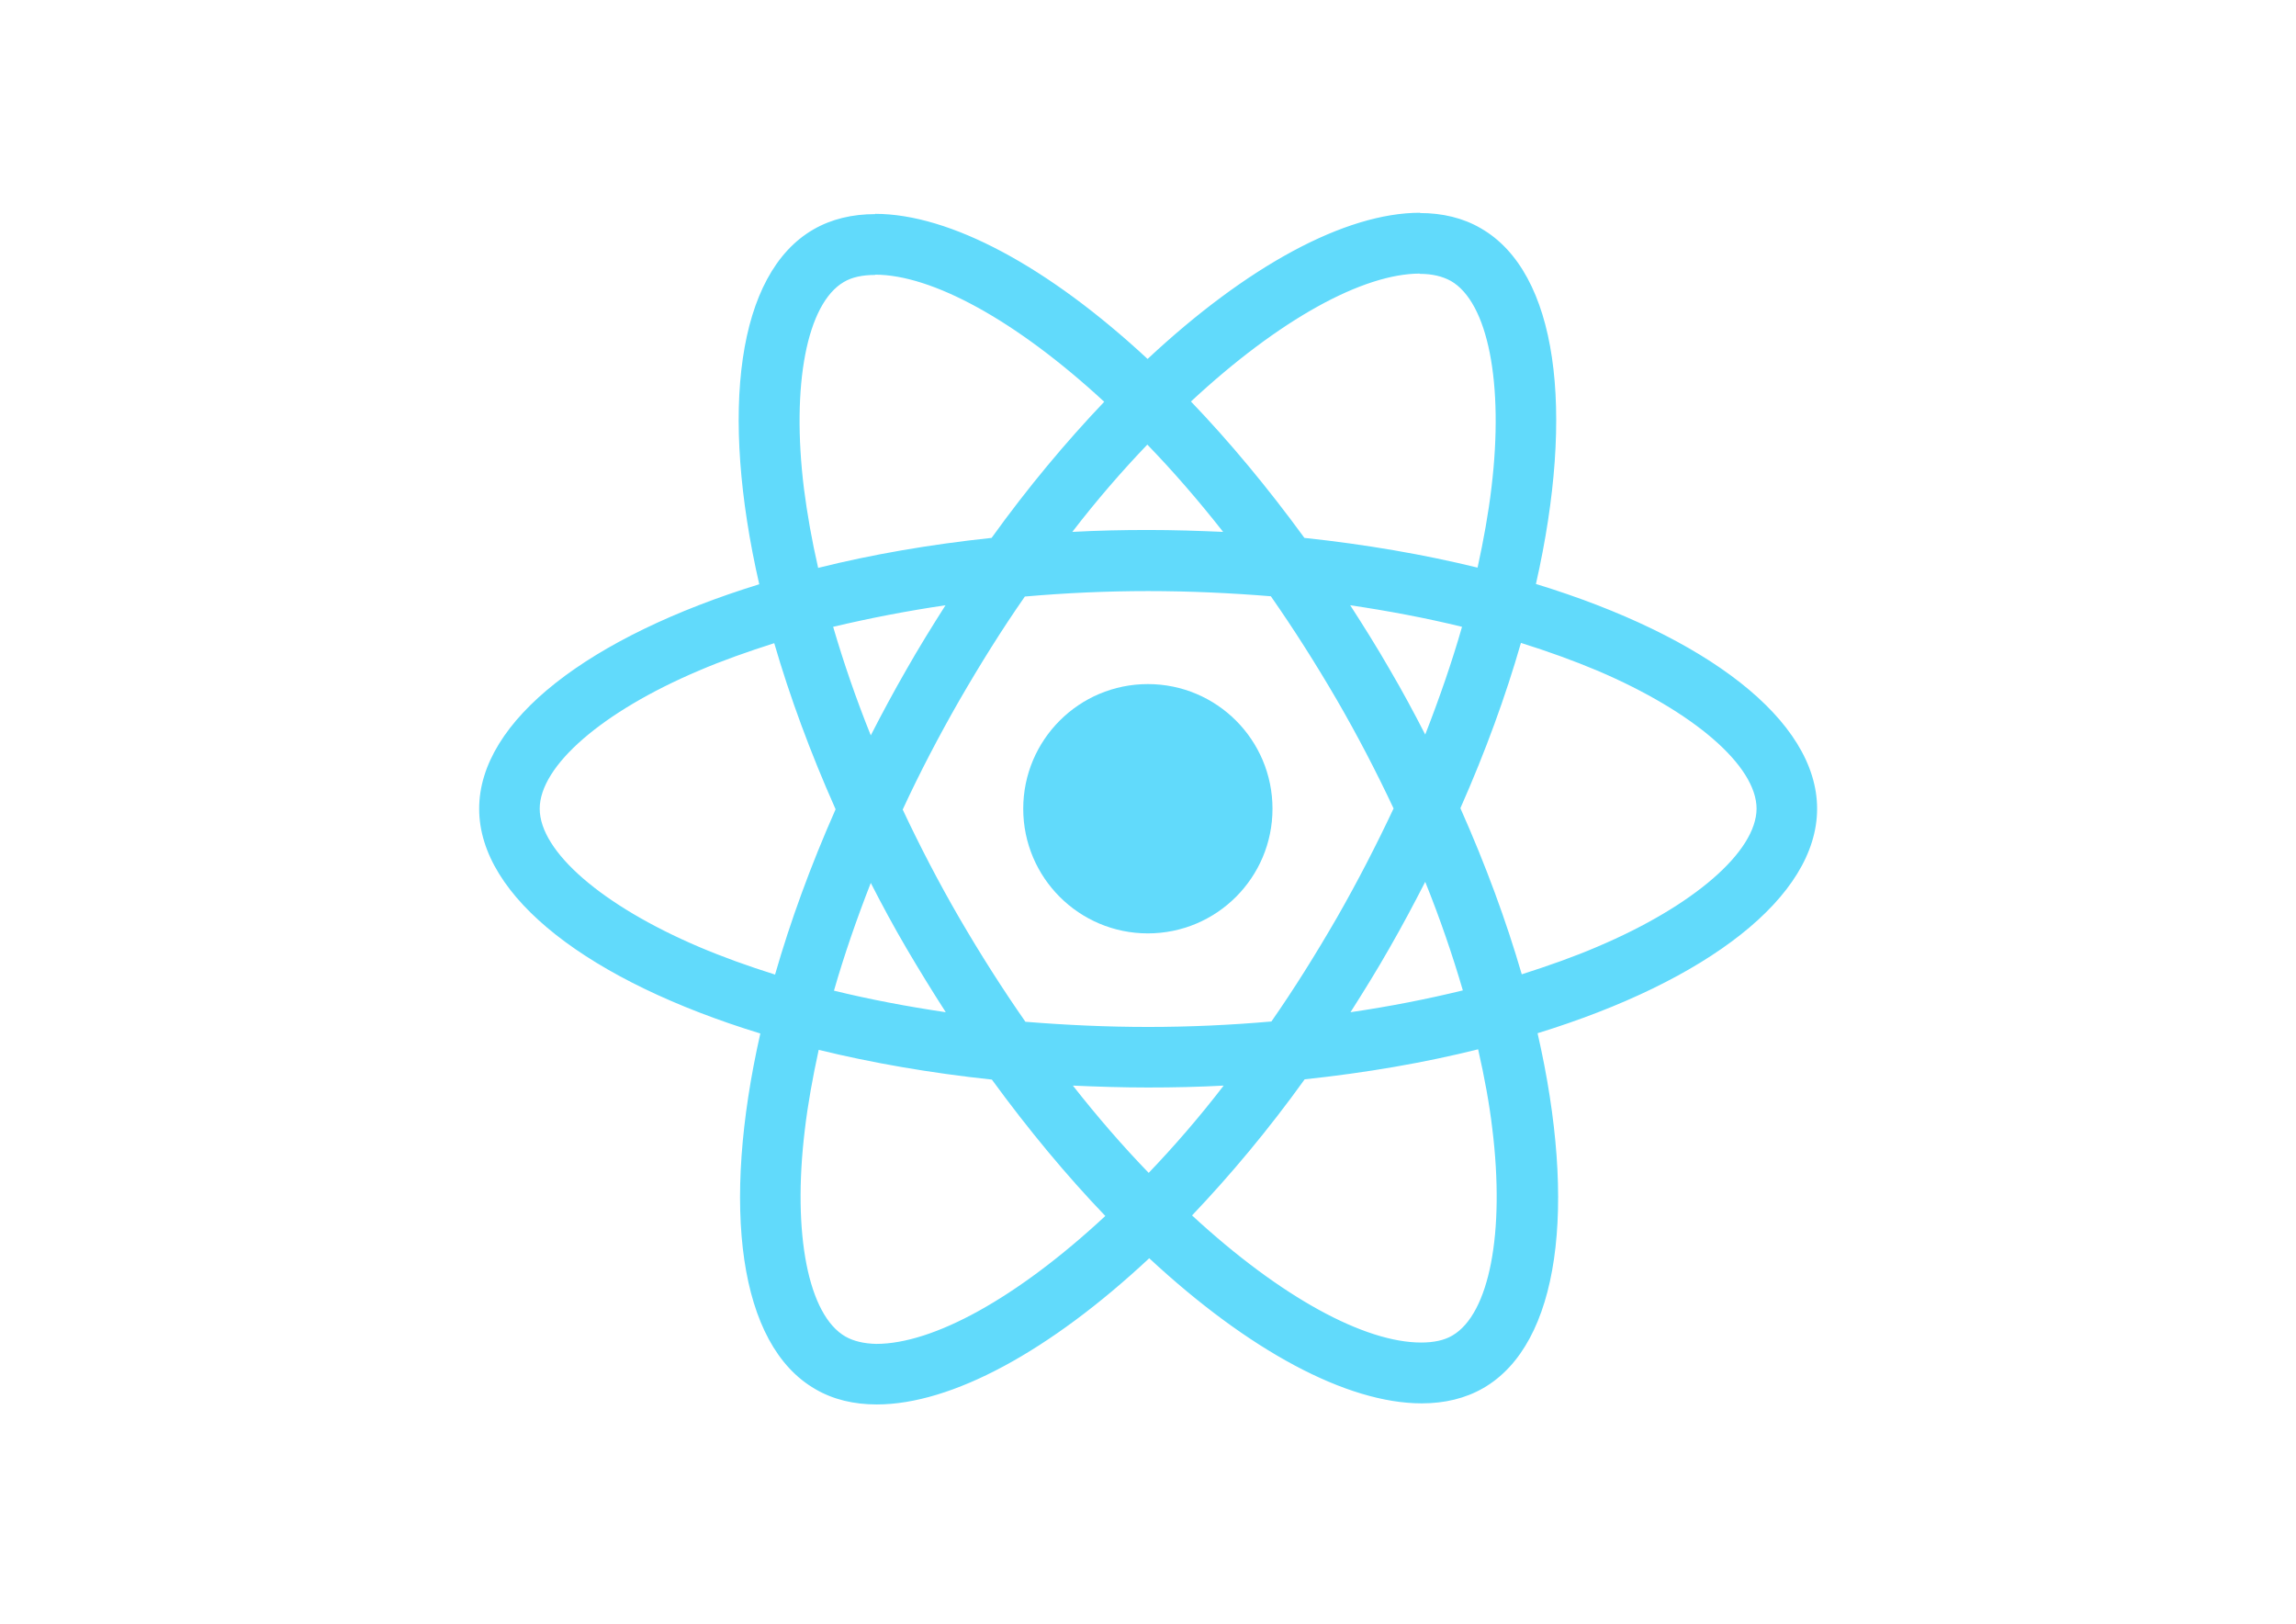
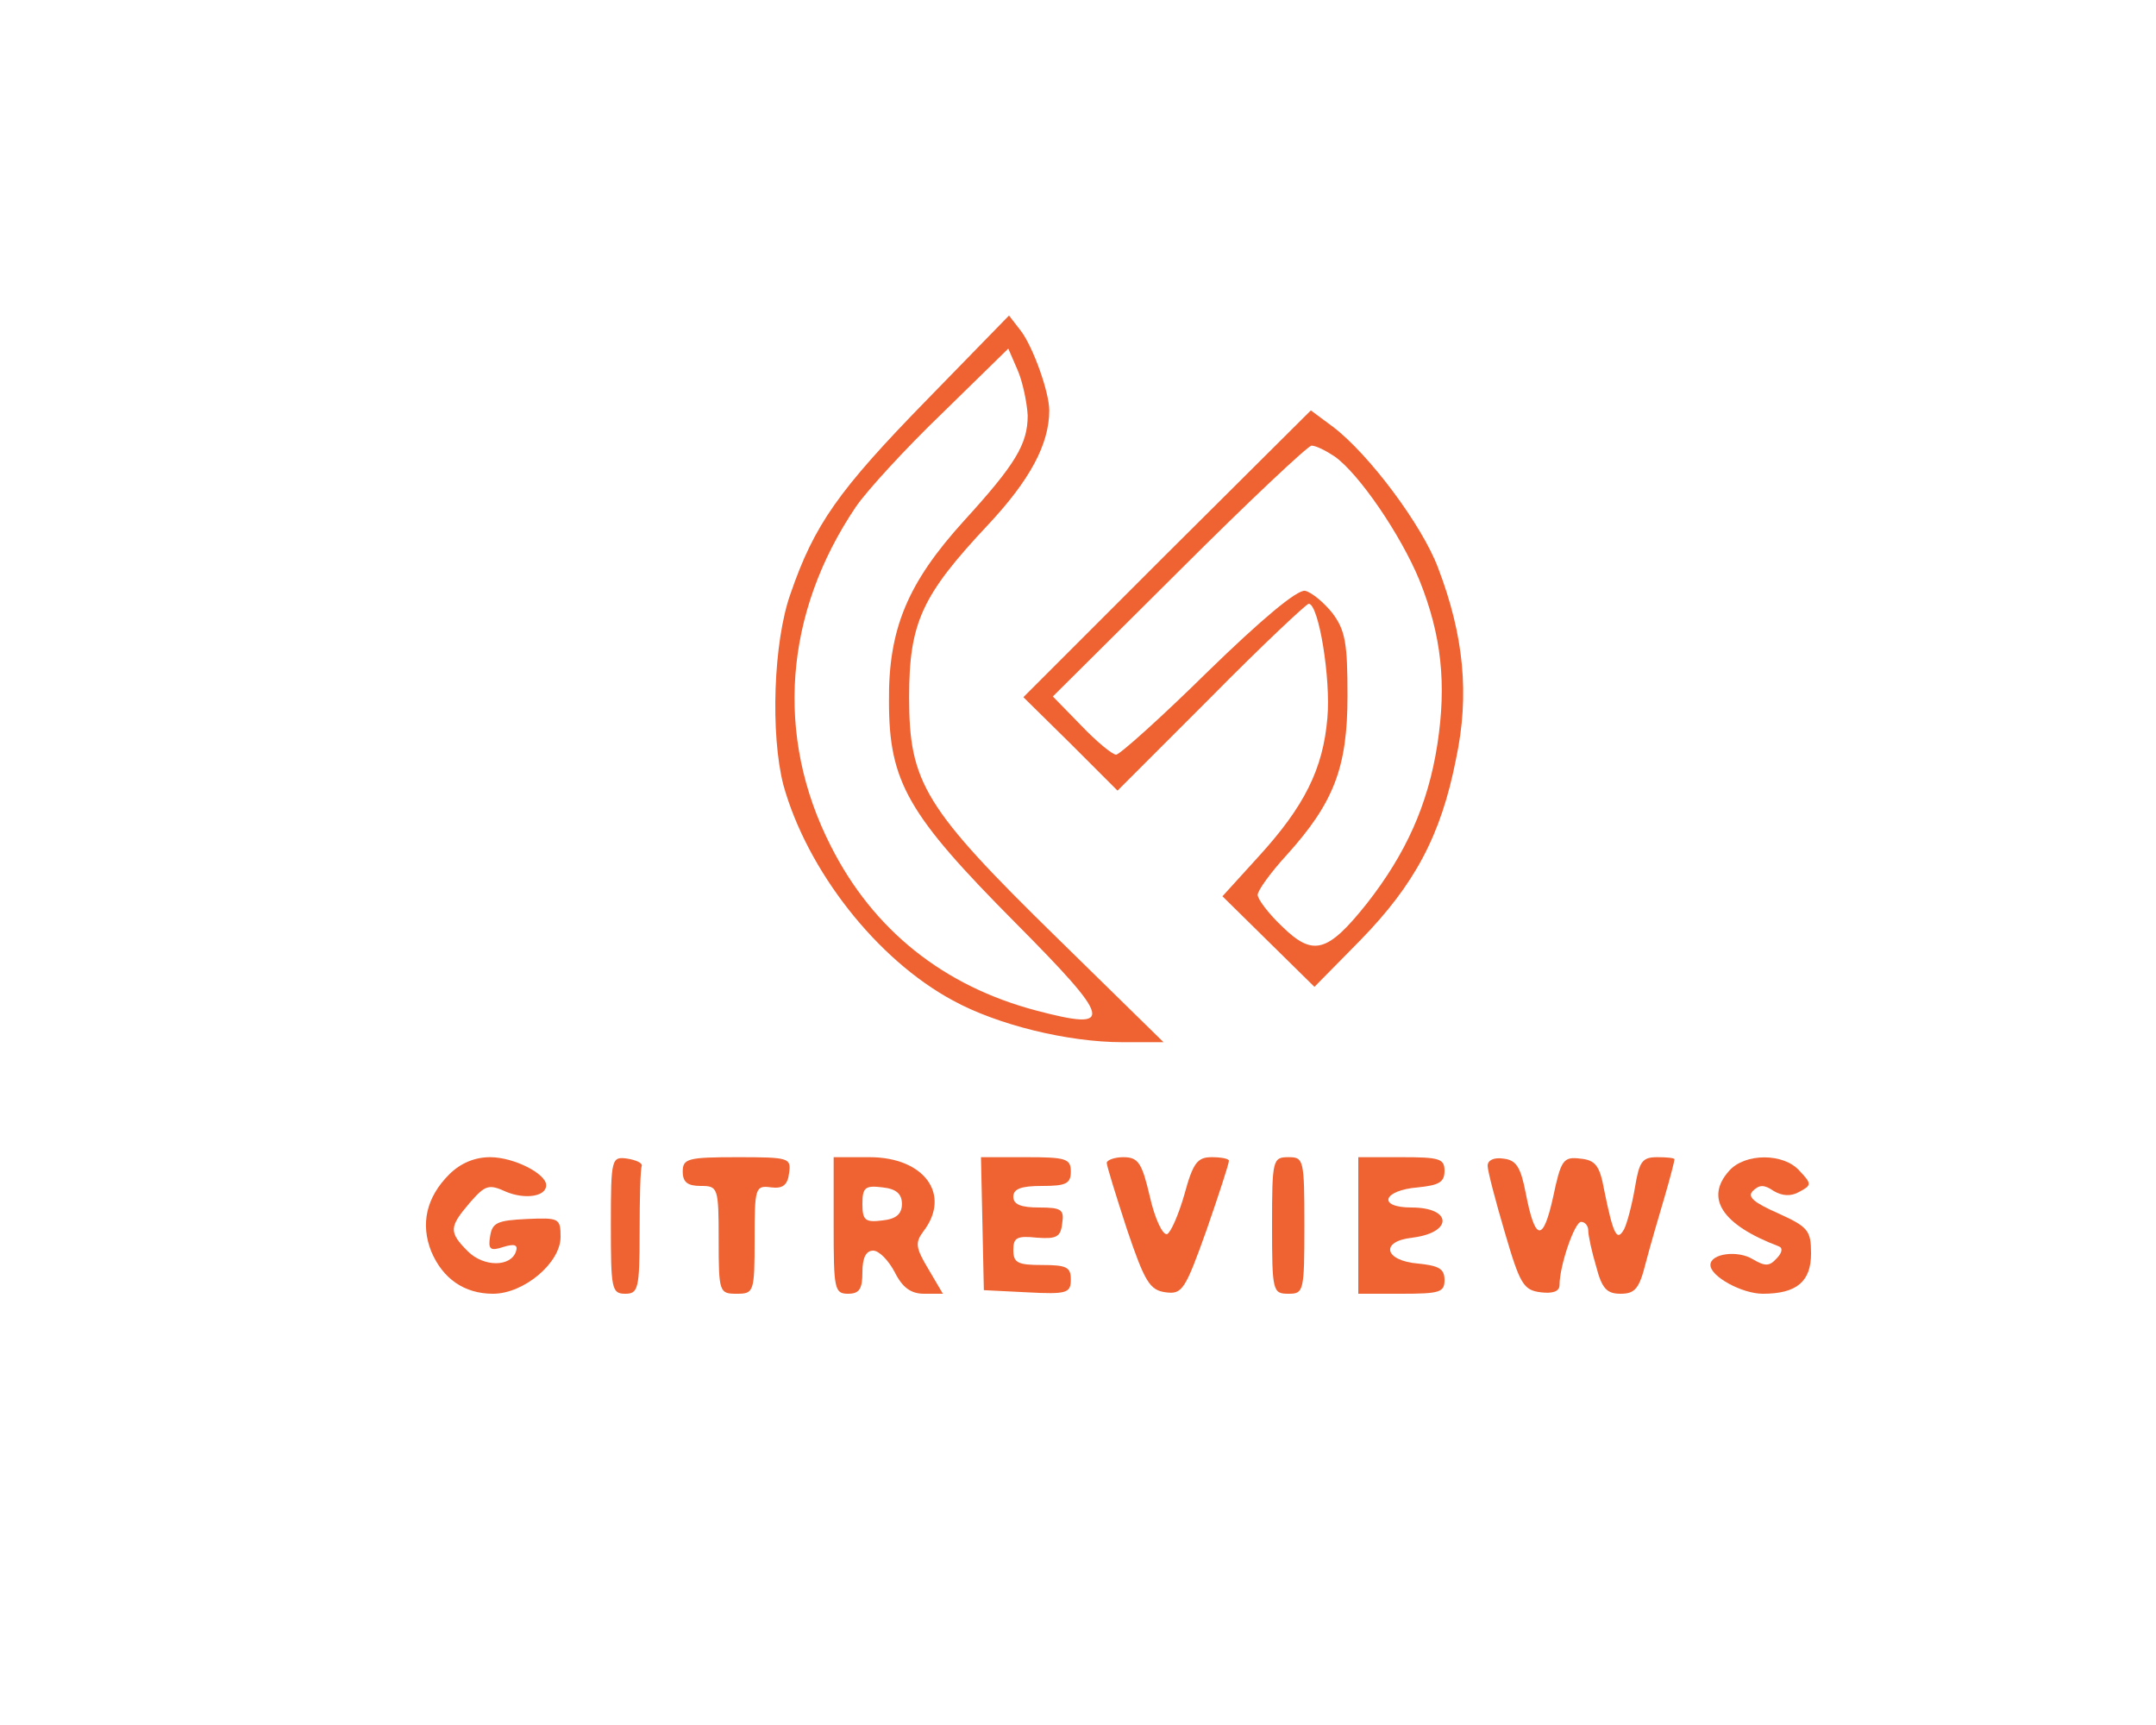
- <svg xmlns="http://www.w3.org/2000/svg" viewBox="0 0 841.9 595.3">
-   <g fill="#61DAFB">
-     <path d="M666.3 296.5c0-32.5-40.7-63.3-103.1-82.4 14.4-63.6 8-114.2-20.2-130.4-6.5-3.8-14.1-5.6-22.4-5.6v22.3c4.6 0 8.3.9 11.4 2.6 13.6 7.8 19.5 37.5 14.9 75.7-1.1 9.4-2.9 19.3-5.1 29.4-19.6-4.8-41-8.5-63.5-10.9-13.5-18.5-27.5-35.3-41.6-50 32.6-30.3 63.2-46.9 84-46.9V78c-27.5 0-63.5 19.6-99.9 53.6-36.4-33.8-72.4-53.2-99.9-53.2v22.3c20.7 0 51.4 16.5 84 46.6-14 14.7-28 31.4-41.3 49.9-22.6 2.4-44 6.1-63.6 11-2.3-10-4-19.7-5.2-29-4.7-38.2 1.1-67.9 14.6-75.8 3-1.8 6.9-2.6 11.5-2.6V78.5c-8.4 0-16 1.8-22.6 5.6-28.1 16.2-34.4 66.7-19.9 130.1-62.2 19.2-102.7 49.9-102.7 82.3 0 32.5 40.7 63.3 103.1 82.4-14.4 63.6-8 114.2 20.2 130.4 6.5 3.8 14.1 5.6 22.5 5.6 27.5 0 63.5-19.6 99.9-53.6 36.4 33.8 72.4 53.2 99.9 53.2 8.4 0 16-1.8 22.6-5.6 28.1-16.2 34.4-66.7 19.9-130.1 62-19.1 102.5-49.9 102.5-82.3zm-130.2-66.7c-3.7 12.9-8.3 26.2-13.5 39.5-4.1-8-8.4-16-13.1-24-4.6-8-9.5-15.8-14.4-23.4 14.2 2.1 27.9 4.7 41 7.9zm-45.8 106.5c-7.8 13.5-15.8 26.3-24.1 38.2-14.9 1.3-30 2-45.2 2-15.1 0-30.2-.7-45-1.9-8.3-11.9-16.4-24.6-24.2-38-7.6-13.1-14.5-26.4-20.8-39.8 6.2-13.4 13.2-26.8 20.7-39.9 7.8-13.5 15.8-26.3 24.1-38.2 14.9-1.3 30-2 45.2-2 15.1 0 30.2.7 45 1.9 8.3 11.9 16.4 24.6 24.2 38 7.6 13.1 14.5 26.4 20.8 39.8-6.3 13.4-13.2 26.8-20.7 39.9zm32.3-13c5.4 13.4 10 26.8 13.8 39.8-13.1 3.2-26.9 5.9-41.2 8 4.9-7.7 9.8-15.6 14.4-23.7 4.6-8 8.9-16.1 13-24.1zM421.2 430c-9.3-9.6-18.6-20.3-27.8-32 9 .4 18.2.7 27.5.7 9.4 0 18.7-.2 27.8-.7-9 11.7-18.3 22.4-27.5 32zm-74.4-58.9c-14.2-2.1-27.9-4.7-41-7.9 3.7-12.9 8.3-26.2 13.5-39.5 4.1 8 8.4 16 13.1 24 4.7 8 9.5 15.8 14.4 23.4zM420.7 163c9.3 9.6 18.6 20.3 27.8 32-9-.4-18.2-.7-27.5-.7-9.4 0-18.7.2-27.8.7 9-11.7 18.3-22.4 27.5-32zm-74 58.9c-4.9 7.7-9.8 15.6-14.4 23.7-4.6 8-8.9 16-13 24-5.4-13.4-10-26.8-13.8-39.8 13.1-3.1 26.9-5.8 41.2-7.9zm-90.5 125.2c-35.4-15.1-58.3-34.9-58.3-50.6 0-15.7 22.9-35.6 58.3-50.6 8.6-3.7 18-7 27.7-10.1 5.7 19.6 13.2 40 22.5 60.9-9.2 20.8-16.6 41.1-22.2 60.6-9.9-3.1-19.3-6.5-28-10.2zM310 490c-13.6-7.8-19.5-37.5-14.9-75.7 1.1-9.4 2.9-19.3 5.1-29.4 19.6 4.8 41 8.5 63.5 10.9 13.5 18.5 27.5 35.3 41.6 50-32.6 30.3-63.2 46.9-84 46.9-4.5-.1-8.3-1-11.3-2.7zm237.2-76.2c4.7 38.2-1.1 67.9-14.6 75.8-3 1.8-6.9 2.6-11.5 2.6-20.7 0-51.4-16.5-84-46.6 14-14.7 28-31.4 41.3-49.9 22.6-2.4 44-6.1 63.6-11 2.3 10.1 4.1 19.8 5.2 29.1zm38.5-66.7c-8.6 3.7-18 7-27.7 10.1-5.7-19.6-13.2-40-22.5-60.9 9.2-20.8 16.6-41.1 22.2-60.6 9.9 3.1 19.3 6.5 28.1 10.2 35.4 15.1 58.3 34.9 58.3 50.6-.1 15.7-23 35.6-58.4 50.6zM320.8 78.4z" />
-     <circle cx="420.9" cy="296.5" r="45.7" />
-     <path d="M520.5 78.1z" />
+ <svg xmlns="http://www.w3.org/2000/svg" version="1.0" width="300pt" height="240pt" viewBox="0 0 300 240" preserveAspectRatio="xMidYMid meet">
+   <g transform="translate(0,240) scale(0.1,-0.1)" fill="#ef6231" stroke="none">
+     <path d="M1289 1843 c-122 -125 -156 -173 -189 -269 -24 -67 -28 -196 -10 -266 33 -119 130 -243 236 -300 62 -34 160 -58 236 -58 l57 0 -148 145 c-185 181 -206 216 -206 335 0 104 18 142 110 240 58 62 85 112 85 159 0 25 -22 87 -39 110 l-17 22 -115 -118z m141 -21 c0 -40 -17 -68 -89 -147 -78 -86 -105 -150 -104 -251 0 -112 26 -157 176 -308 135 -136 139 -151 29 -122 -129 34 -227 112 -286 229 -78 153 -65 324 35 472 15 22 69 81 120 130 l92 90 13 -30 c7 -16 13 -45 14 -63z" />
+     <path d="M1624 1630 l-200 -200 66 -65 65 -65 130 130 c71 72 133 130 136 130 14 0 31 -105 26 -159 -6 -71 -32 -123 -96 -193 l-50 -55 64 -63 64 -63 64 65 c75 77 112 145 133 252 19 89 11 172 -25 266 -22 59 -96 158 -146 196 l-31 23 -200 -199z m233 135 c34 -24 92 -109 118 -172 31 -77 38 -145 25 -229 -13 -84 -44 -152 -98 -221 -55 -69 -75 -74 -118 -32 -19 18 -34 38 -34 44 0 6 18 31 40 55 66 73 85 122 85 222 0 73 -3 91 -21 115 -12 15 -29 29 -38 31 -11 2 -61 -40 -135 -112 -65 -64 -123 -116 -128 -116 -5 0 -27 18 -48 40 l-40 41 175 174 c96 96 180 175 185 175 6 0 20 -7 32 -15z" />
+     <path d="M625 766 c-32 -32 -40 -69 -25 -107 16 -38 46 -59 86 -59 43 0 94 43 94 79 0 26 -2 27 -47 25 -41 -2 -48 -5 -51 -24 -3 -18 0 -21 18 -15 16 5 21 3 18 -6 -7 -22 -45 -22 -67 0 -27 27 -26 34 3 68 21 24 26 26 50 15 26 -11 56 -7 56 9 0 16 -45 39 -78 39 -21 0 -41 -8 -57 -24z" />
+     <path d="M850 696 c0 -89 1 -96 20 -96 18 0 20 7 20 85 0 47 1 88 3 93 1 4 -8 8 -20 10 -22 3 -23 1 -23 -92z" />
+     <path d="M950 770 c0 -15 7 -20 25 -20 24 0 25 -2 25 -75 0 -73 1 -75 25 -75 24 0 25 2 25 76 0 72 1 75 23 72 16 -2 23 3 25 20 3 21 0 22 -72 22 -69 0 -76 -2 -76 -20z" />
+     <path d="M1160 695 c0 -88 1 -95 20 -95 16 0 20 7 20 30 0 20 5 30 15 30 8 0 21 -13 30 -30 11 -22 23 -30 41 -30 l26 0 -20 34 c-18 30 -19 37 -7 53 39 51 1 103 -75 103 l-50 0 0 -95z m95 30 c0 -14 -8 -21 -27 -23 -24 -3 -28 0 -28 23 0 23 4 26 28 23 19 -2 27 -9 27 -23z" />
+     <path d="M1367 698 l2 -93 60 -3 c56 -3 61 -1 61 18 0 17 -6 20 -40 20 -34 0 -40 3 -40 21 0 17 5 20 33 17 27 -2 33 1 35 20 3 19 -1 22 -32 22 -25 0 -36 4 -36 15 0 11 11 15 40 15 33 0 40 3 40 20 0 18 -7 20 -62 20 l-63 0 2 -92z" />
+     <path d="M1540 782 c0 -4 13 -46 28 -92 25 -74 32 -85 54 -88 23 -3 27 3 57 87 17 49 31 92 31 96 0 3 -11 5 -24 5 -20 0 -26 -8 -38 -52 -8 -28 -19 -53 -24 -55 -6 -2 -17 21 -24 52 -11 47 -16 55 -37 55 -12 0 -23 -4 -23 -8z" />
+     <path d="M1770 695 c0 -92 1 -95 23 -95 21 0 22 3 22 95 0 92 -1 95 -22 95 -22 0 -23 -3 -23 -95z" />
+     <path d="M1890 695 l0 -95 60 0 c53 0 60 2 60 19 0 16 -8 20 -37 23 -47 4 -53 31 -8 36 57 7 56 42 -1 42 -48 0 -40 24 9 28 29 3 37 7 37 23 0 17 -7 19 -60 19 l-60 0 0 -95z" />
+     <path d="M2070 778 c0 -7 11 -49 24 -93 21 -72 26 -80 50 -83 16 -2 26 1 26 10 0 27 21 88 30 88 6 0 10 -6 10 -12 0 -7 5 -30 11 -50 8 -31 15 -38 34 -38 20 0 26 7 35 43 6 23 18 64 26 91 8 27 14 51 14 53 0 2 -11 3 -24 3 -21 0 -25 -6 -31 -42 -4 -24 -11 -50 -15 -58 -10 -18 -15 -9 -28 55 -6 33 -12 41 -33 43 -24 3 -27 -2 -38 -54 -14 -63 -25 -61 -38 6 -7 36 -13 46 -31 48 -13 2 -22 -2 -22 -10z" />
+     <path d="M2406 771 c-34 -38 -10 -75 69 -105 6 -2 5 -9 -3 -17 -10 -11 -16 -11 -33 -1 -21 13 -59 8 -59 -8 0 -16 44 -40 73 -40 47 0 67 17 67 56 0 32 -4 37 -46 56 -34 15 -43 23 -35 31 9 9 16 9 29 0 12 -7 24 -8 36 -1 17 9 17 11 0 29 -22 25 -76 25 -98 0z" />
  </g>
</svg>
